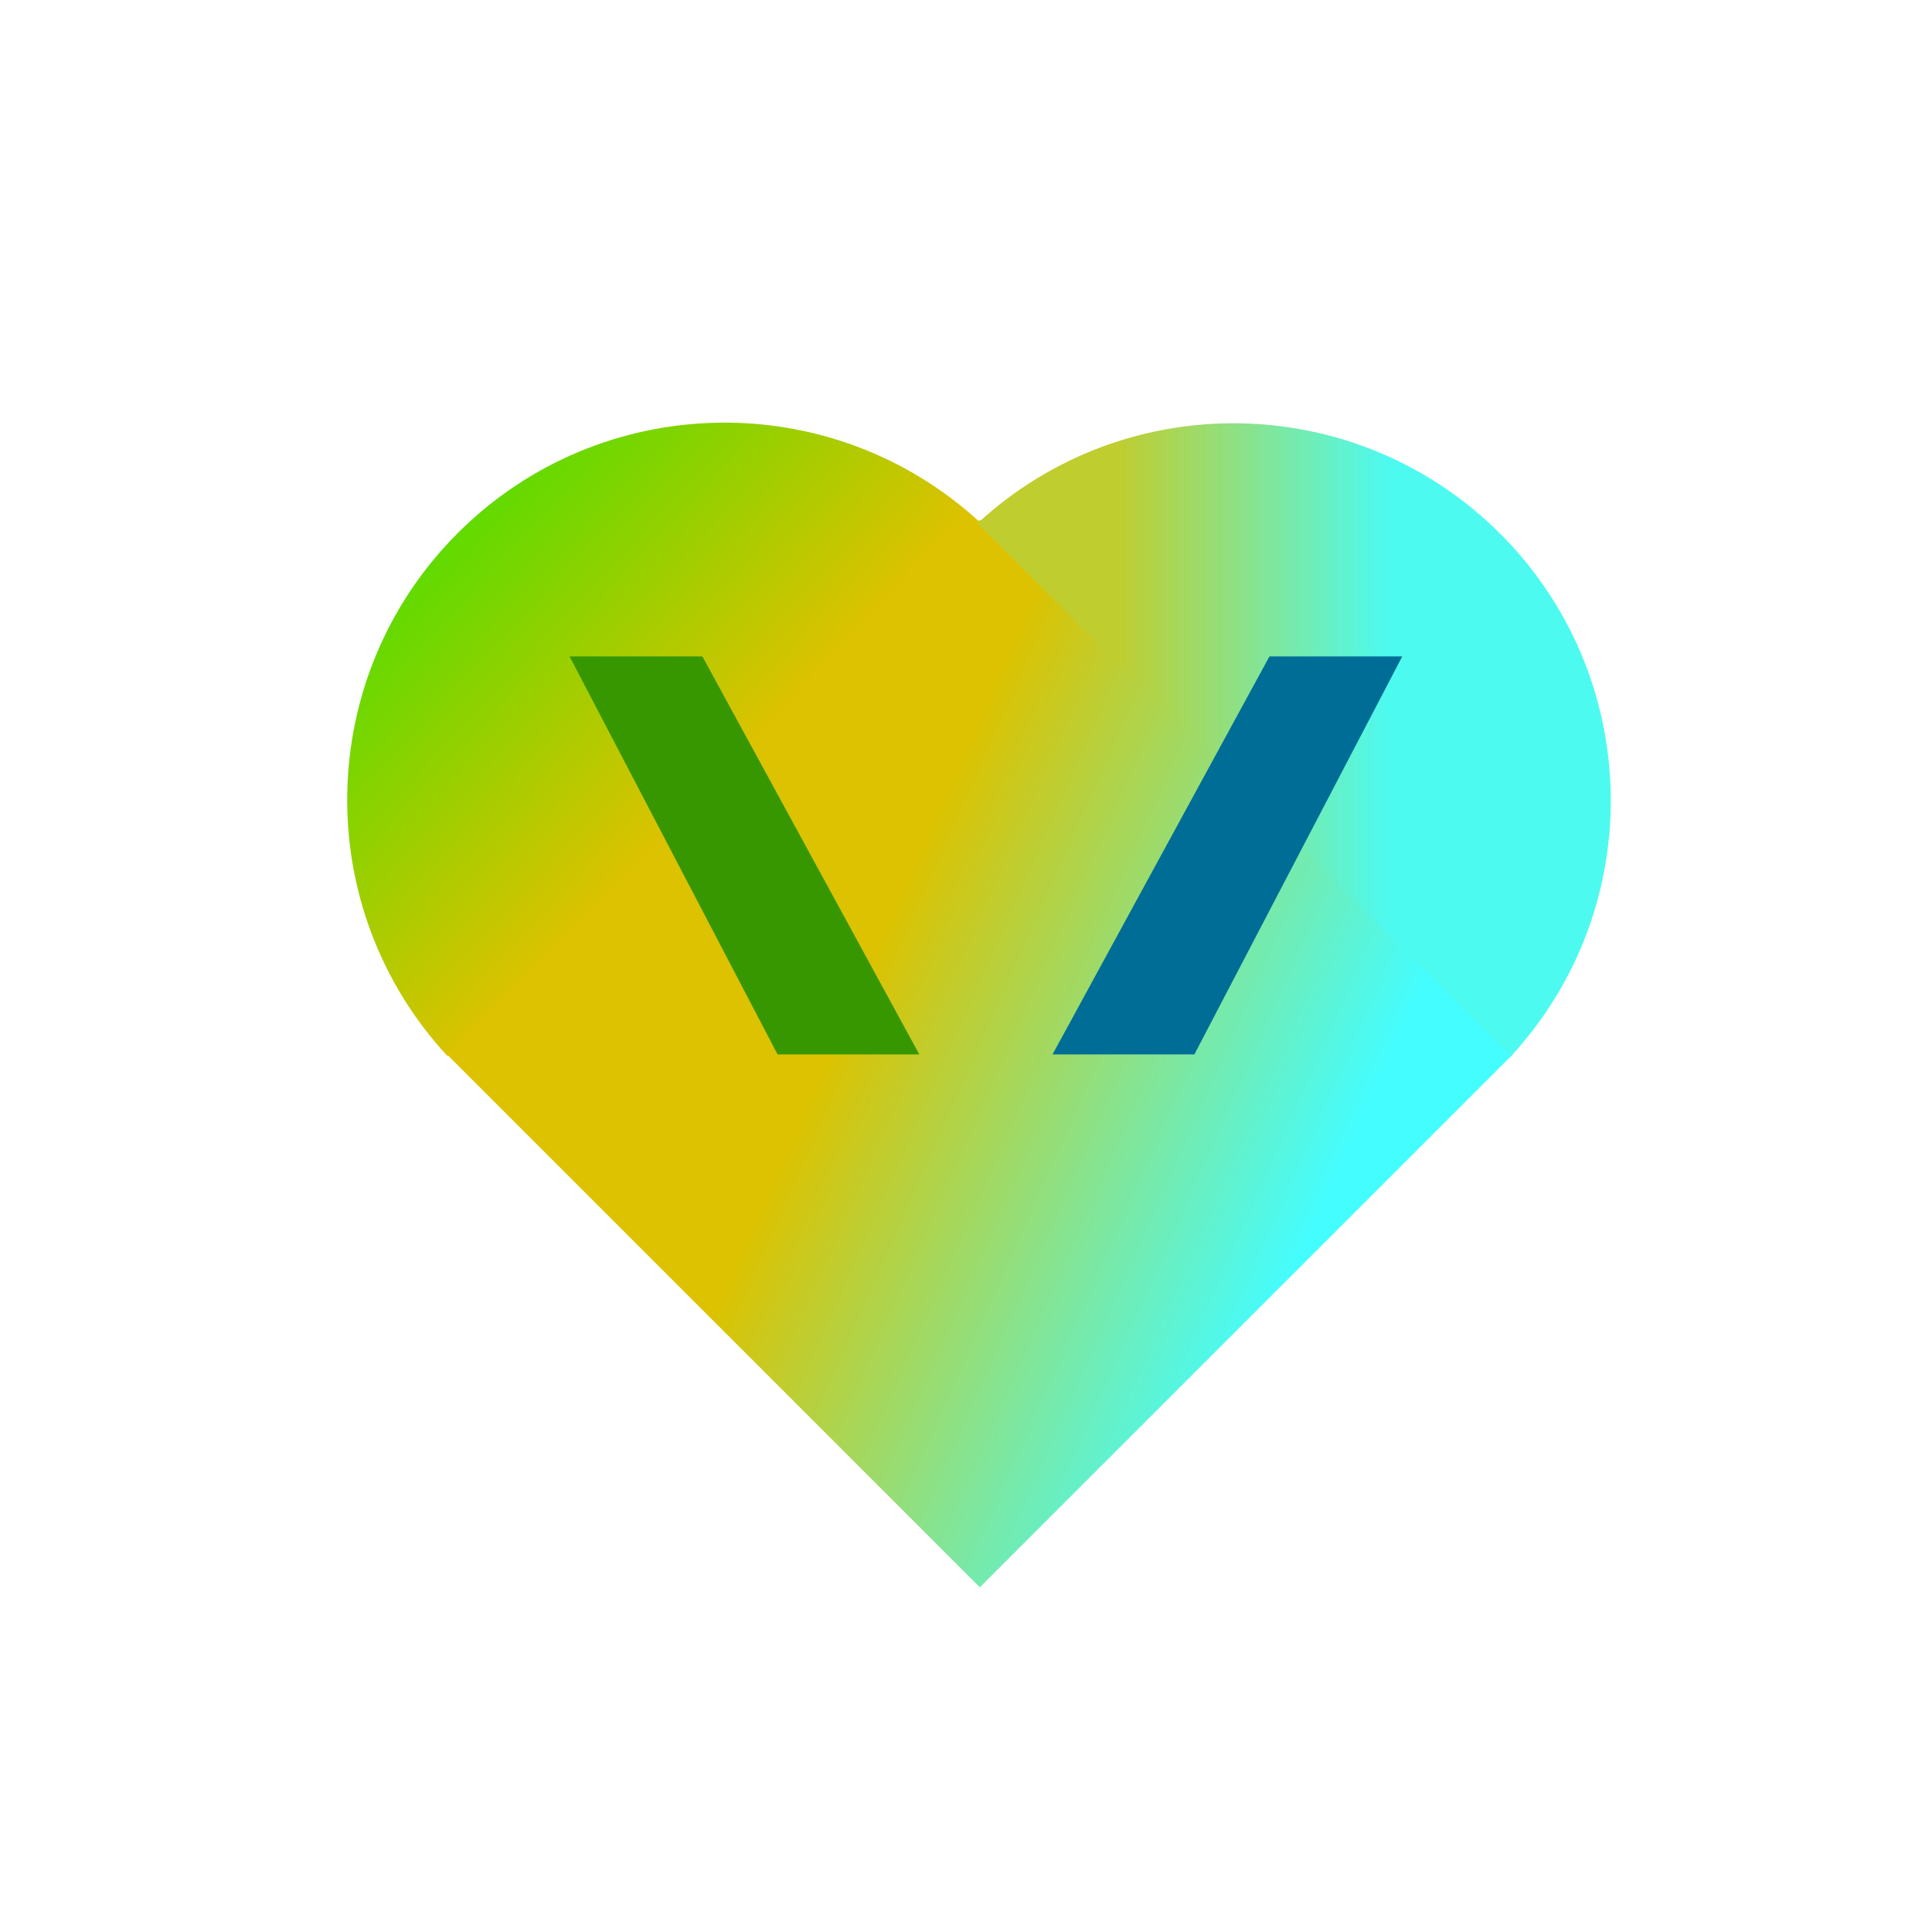
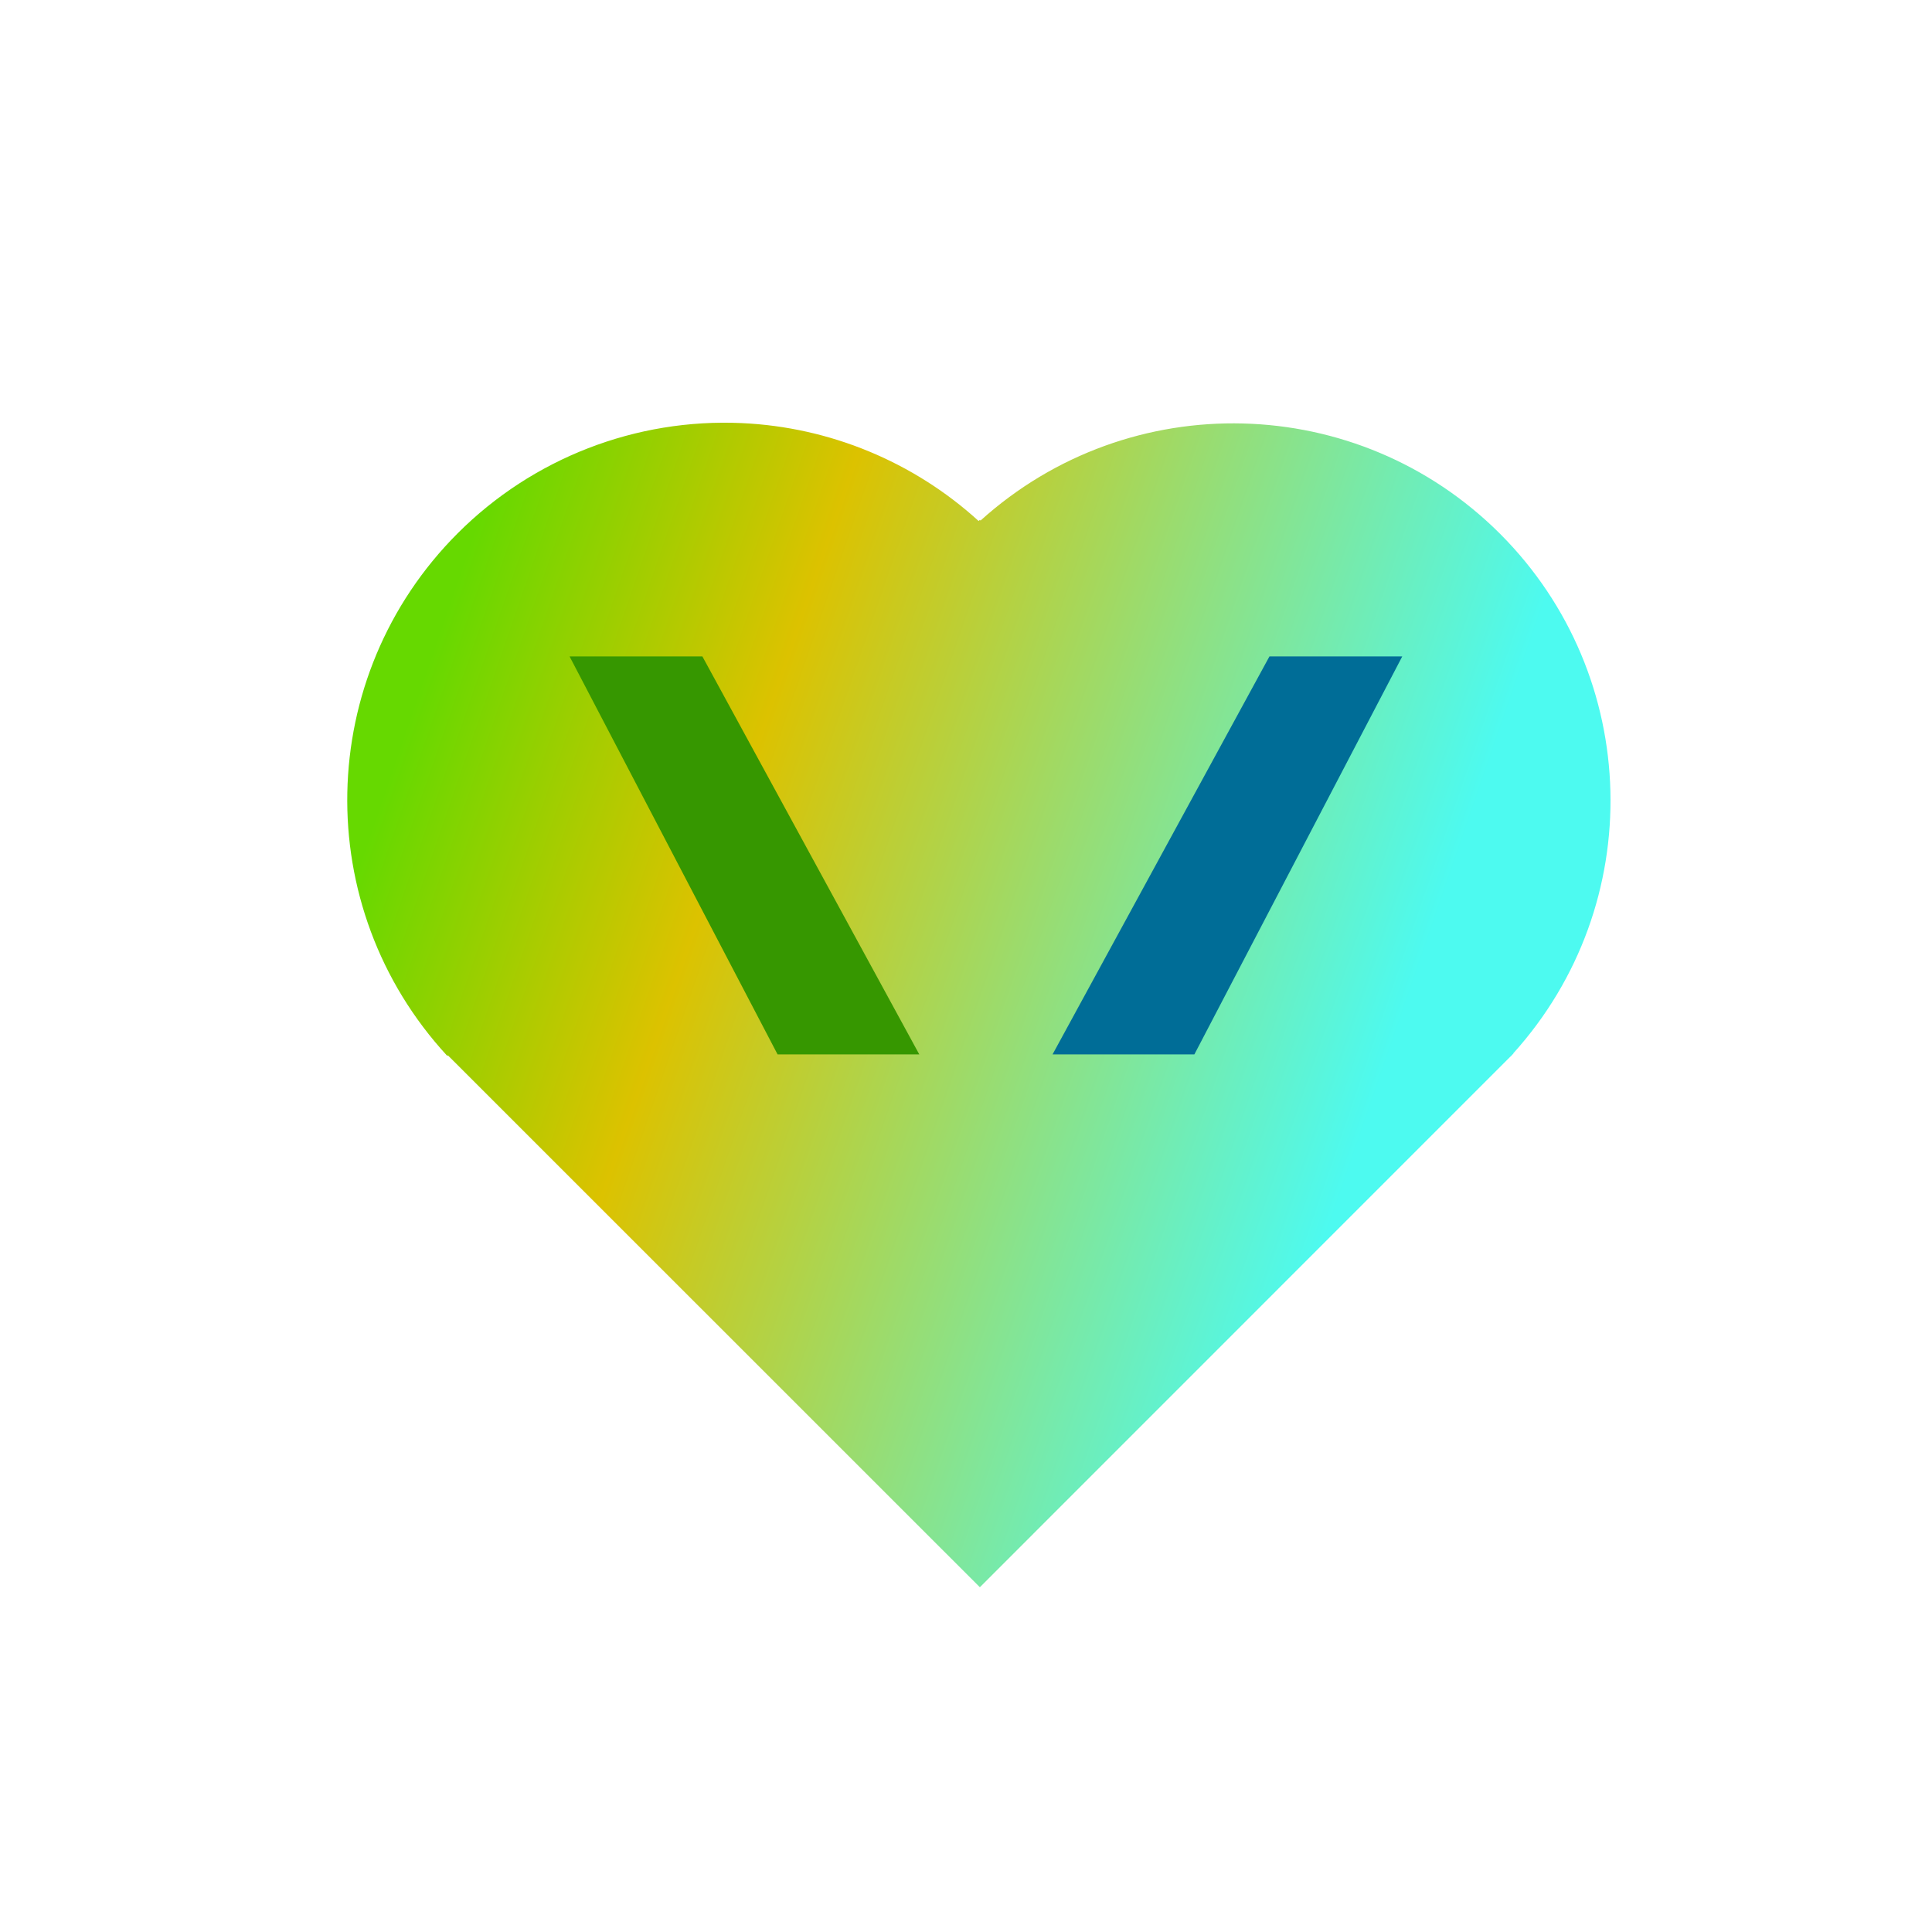
<svg xmlns="http://www.w3.org/2000/svg" xmlns:xlink="http://www.w3.org/1999/xlink" width="64" height="64" viewBox="0 0 16.933 16.933" version="1.1" id="svg1">
  <defs id="defs1">
    <linearGradient id="linearGradient1">
-       <stop style="stop-color:#58dc00;stop-opacity:1;" offset="0" id="stop1" />
-       <stop style="stop-color:#dcc200;stop-opacity:1;" offset="0.604" id="stop4" />
-     </linearGradient>
-     <linearGradient id="linearGradient64">
-       <stop style="stop-color:#4dfaf0;stop-opacity:1;" offset="0.35" id="stop64" />
-       <stop style="stop-color:#c0cd2f;stop-opacity:1;" offset="0.78" id="stop65" />
-     </linearGradient>
-     <linearGradient id="linearGradient60">
-       <stop style="stop-color:#dcc200;stop-opacity:1;" offset="0.317" id="stop60" />
-       <stop style="stop-color:#44fdff;stop-opacity:1;" offset="1" id="stop61" />
+       <stop style="stop-color:#66d900;stop-opacity:1;" offset="0" id="stop1" />
+       <stop style="stop-color:#dcc200;stop-opacity:1;" offset="0.267" id="stop5" />
+       <stop style="stop-color:#4dfaf0;stop-opacity:1;" offset="0.82" id="stop4" />
    </linearGradient>
    <radialGradient xlink:href="#linearGradient2" id="radialGradient3" cx="8.467" cy="8.467" fx="8.467" fy="8.467" r="8.467" gradientUnits="userSpaceOnUse" />
    <linearGradient id="linearGradient2">
      <stop style="stop-color:#ffffff;stop-opacity:0.432;" offset="0" id="stop2" />
      <stop style="stop-color:#ffffff;stop-opacity:0;" offset="1" id="stop3" />
    </linearGradient>
-     <linearGradient xlink:href="#linearGradient60" id="linearGradient61" x1="-2.787" y1="9.213" x2="-0.417" y2="15.388" gradientUnits="userSpaceOnUse" />
-     <linearGradient xlink:href="#linearGradient64" id="linearGradient65" x1="13.094" y1="7.082" x2="7.544" y2="7.082" gradientUnits="userSpaceOnUse" />
-     <linearGradient xlink:href="#linearGradient1" id="linearGradient4" x1="2.765" y1="5.183" x2="6.825" y2="8.969" gradientUnits="userSpaceOnUse" />
+     <linearGradient xlink:href="#linearGradient1" id="linearGradient4" x1="2.321" y1="7.602" x2="12.791" y2="11.207" gradientUnits="userSpaceOnUse" />
  </defs>
  <g id="layer1">
    <rect style="fill:url(#radialGradient3);fill-opacity:1;stroke:none;stroke-width:0.768" id="rect1" width="16.933" height="16.933" x="0" y="1.110223e-16" />
  </g>
  <g id="layer3" transform="translate(1.02306,-0.5967236)">
-     <path id="path2" style="fill:url(#linearGradient4);fill-opacity:1;stroke-width:0.648" d="M 2.988,5.27 A 3.307,3.307 0 0 0 2.897,9.851 L 7.57,5.178 a 3.307,3.307 0 0 0 -4.582,0.092 z" />
-     <rect style="fill:url(#linearGradient61);fill-opacity:1;stroke:none;stroke-width:0.646" id="rect2" width="6.615" height="6.615" x="-4.91" y="8.993" transform="rotate(-45)" />
-     <path id="path2-8" style="fill:url(#linearGradient65);fill-opacity:1;stroke-width:0.648" d="M 12.126,5.275 A 3.307,3.307 0 0 0 7.544,5.184 L 12.217,9.857 A 3.307,3.307 0 0 0 12.126,5.275 Z" />
+     <path id="path2" style="fill:url(#linearGradient4);fill-opacity:1;stroke-width:0.648" d="M 5.479 4.305 A 3.307 3.307 0 0 0 2.989 5.27 A 3.307 3.307 0 0 0 2.897 9.851 L 2.902 9.846 L 7.565 14.508 L 12.216 9.856 L 12.217 9.857 A 3.307 3.307 0 0 0 12.228 9.844 L 12.242 9.83 L 12.24 9.829 A 3.307 3.307 0 0 0 12.125 5.276 A 3.307 3.307 0 0 0 7.571 5.159 L 7.565 5.153 L 7.554 5.163 A 3.307 3.307 0 0 0 5.479 4.305 z " />
    <path id="rect65" style="fill:#369700;stroke-width:0.728;fill-opacity:1" d="M 3.969,6.35 H 5.133 L 7.034,9.838 H 5.792 L 4.991,8.306 Z" />
    <path id="rect65-2" style="fill:#006d97;stroke-width:0.728;fill-opacity:1" d="M 11.267,6.35 H 10.103 L 8.202,9.838 H 9.445 L 10.245,8.306 Z" />
  </g>
</svg>
